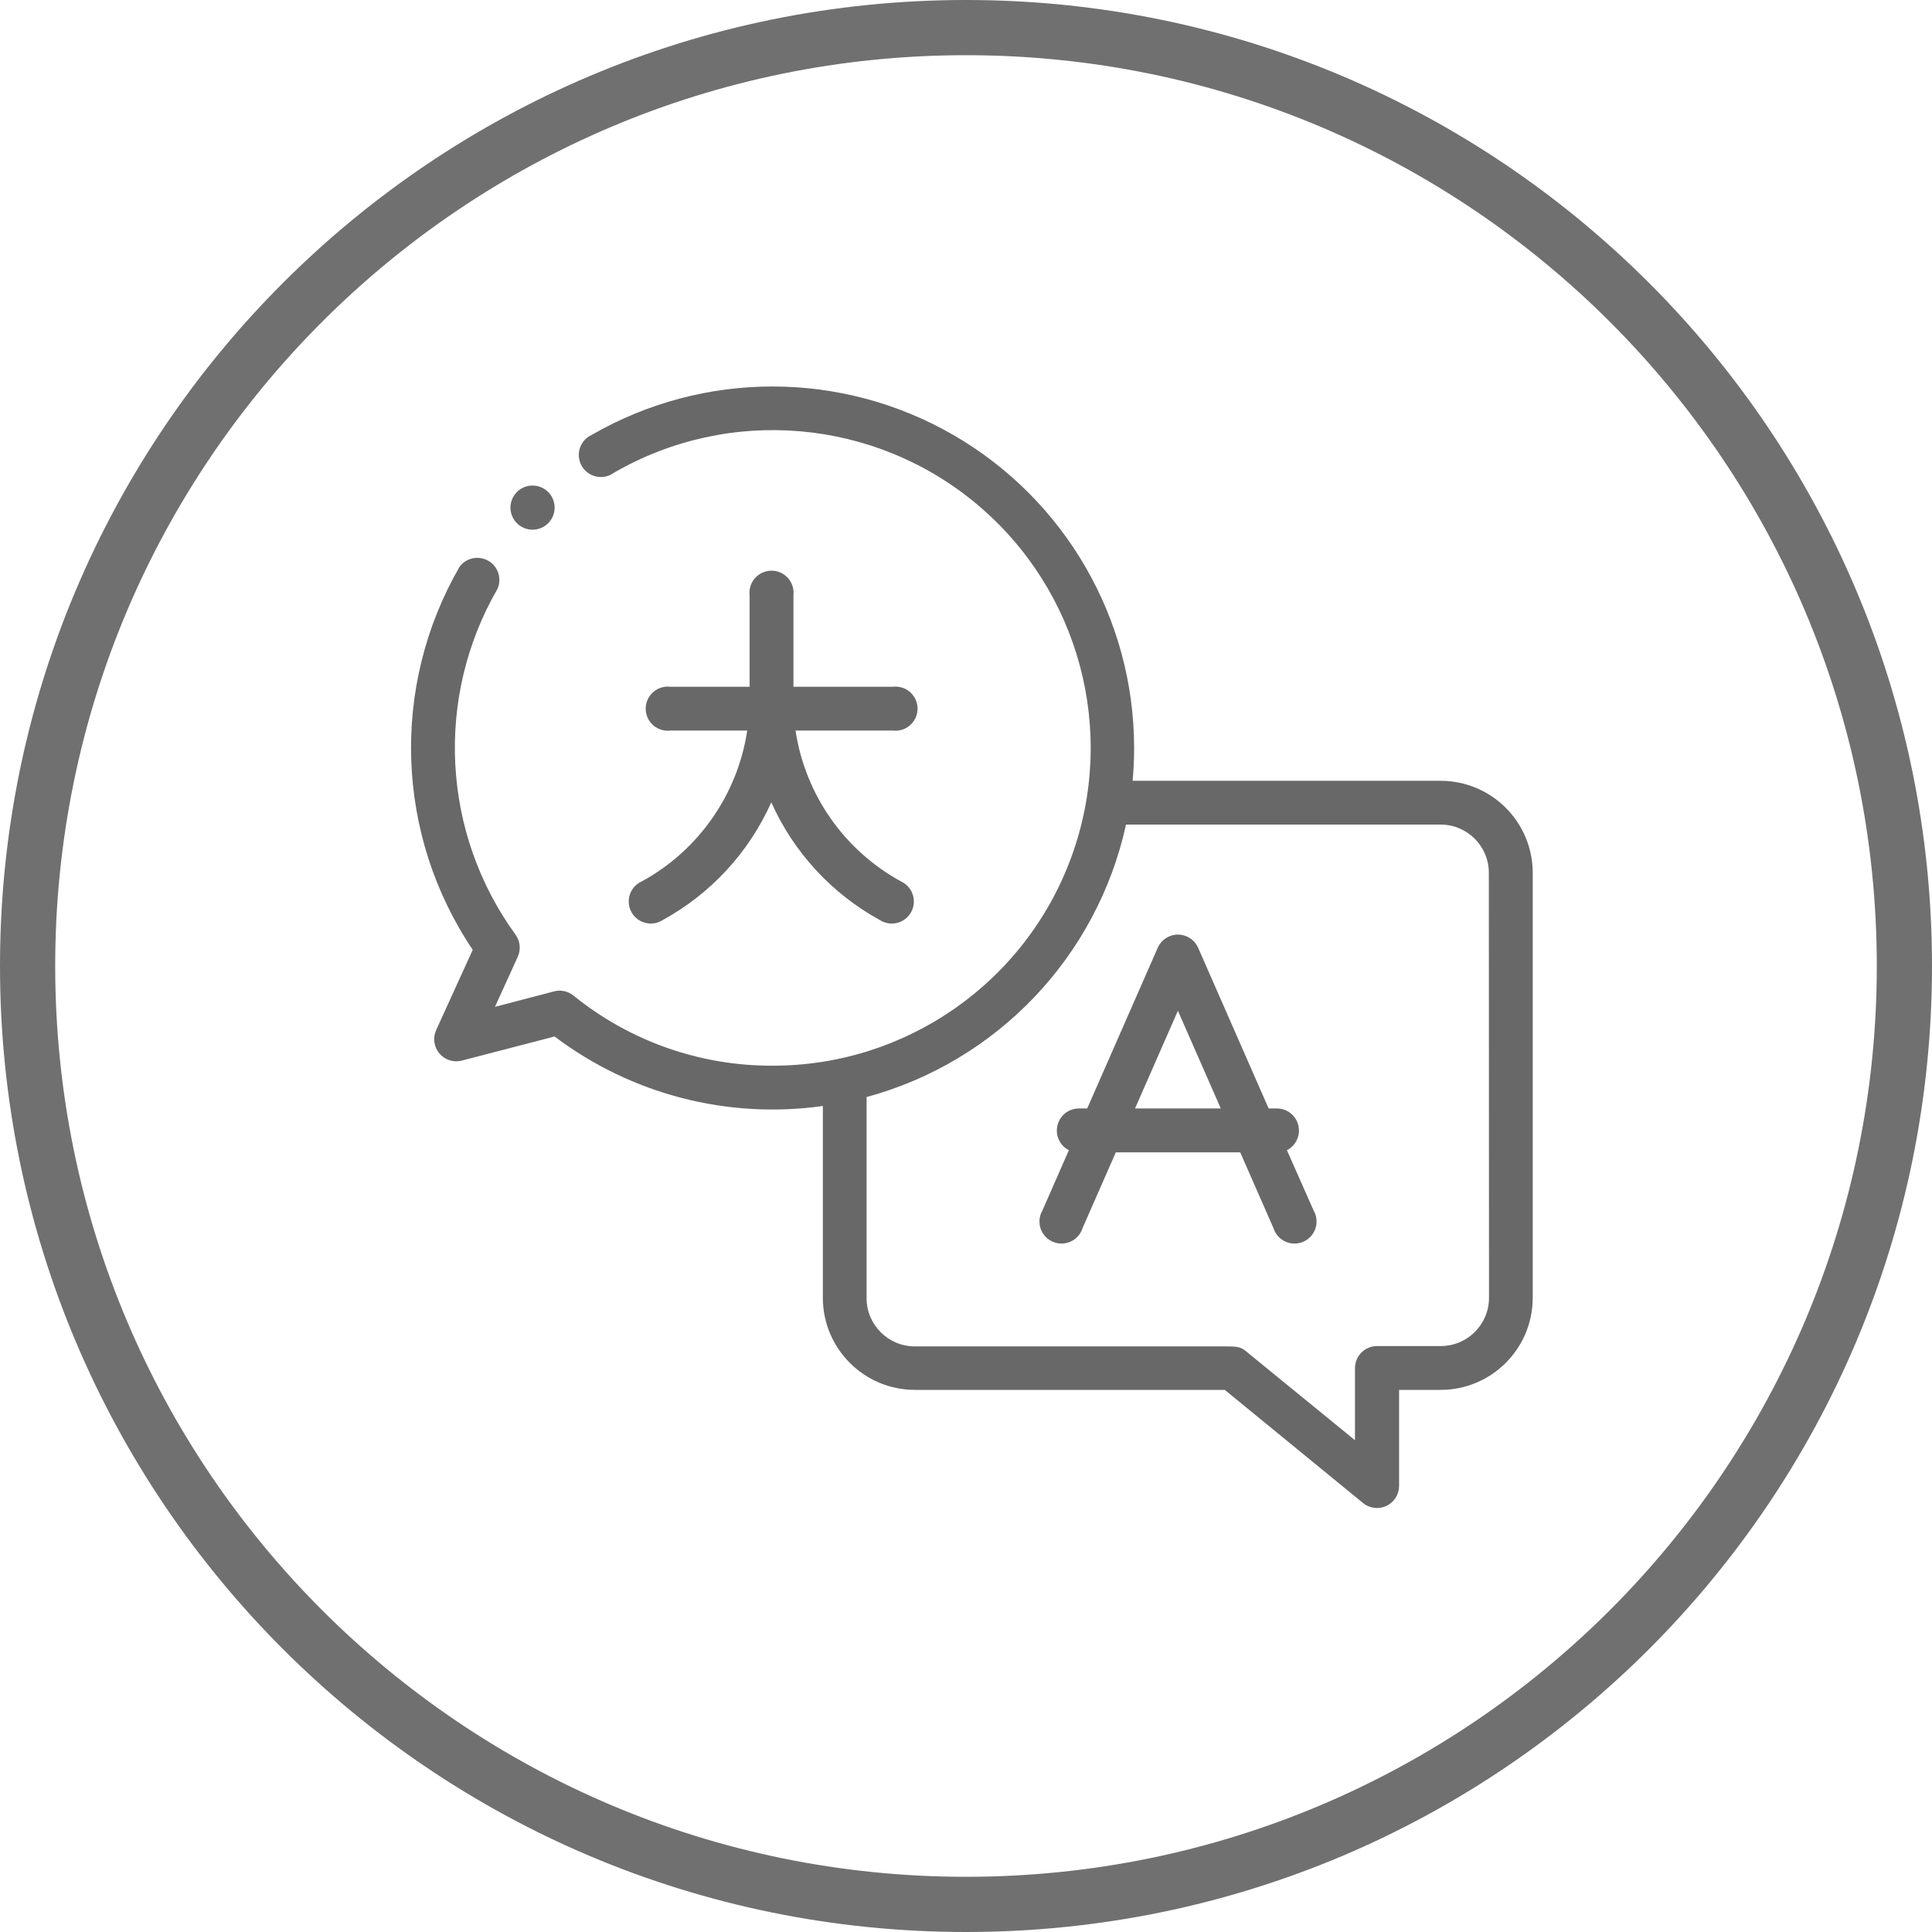
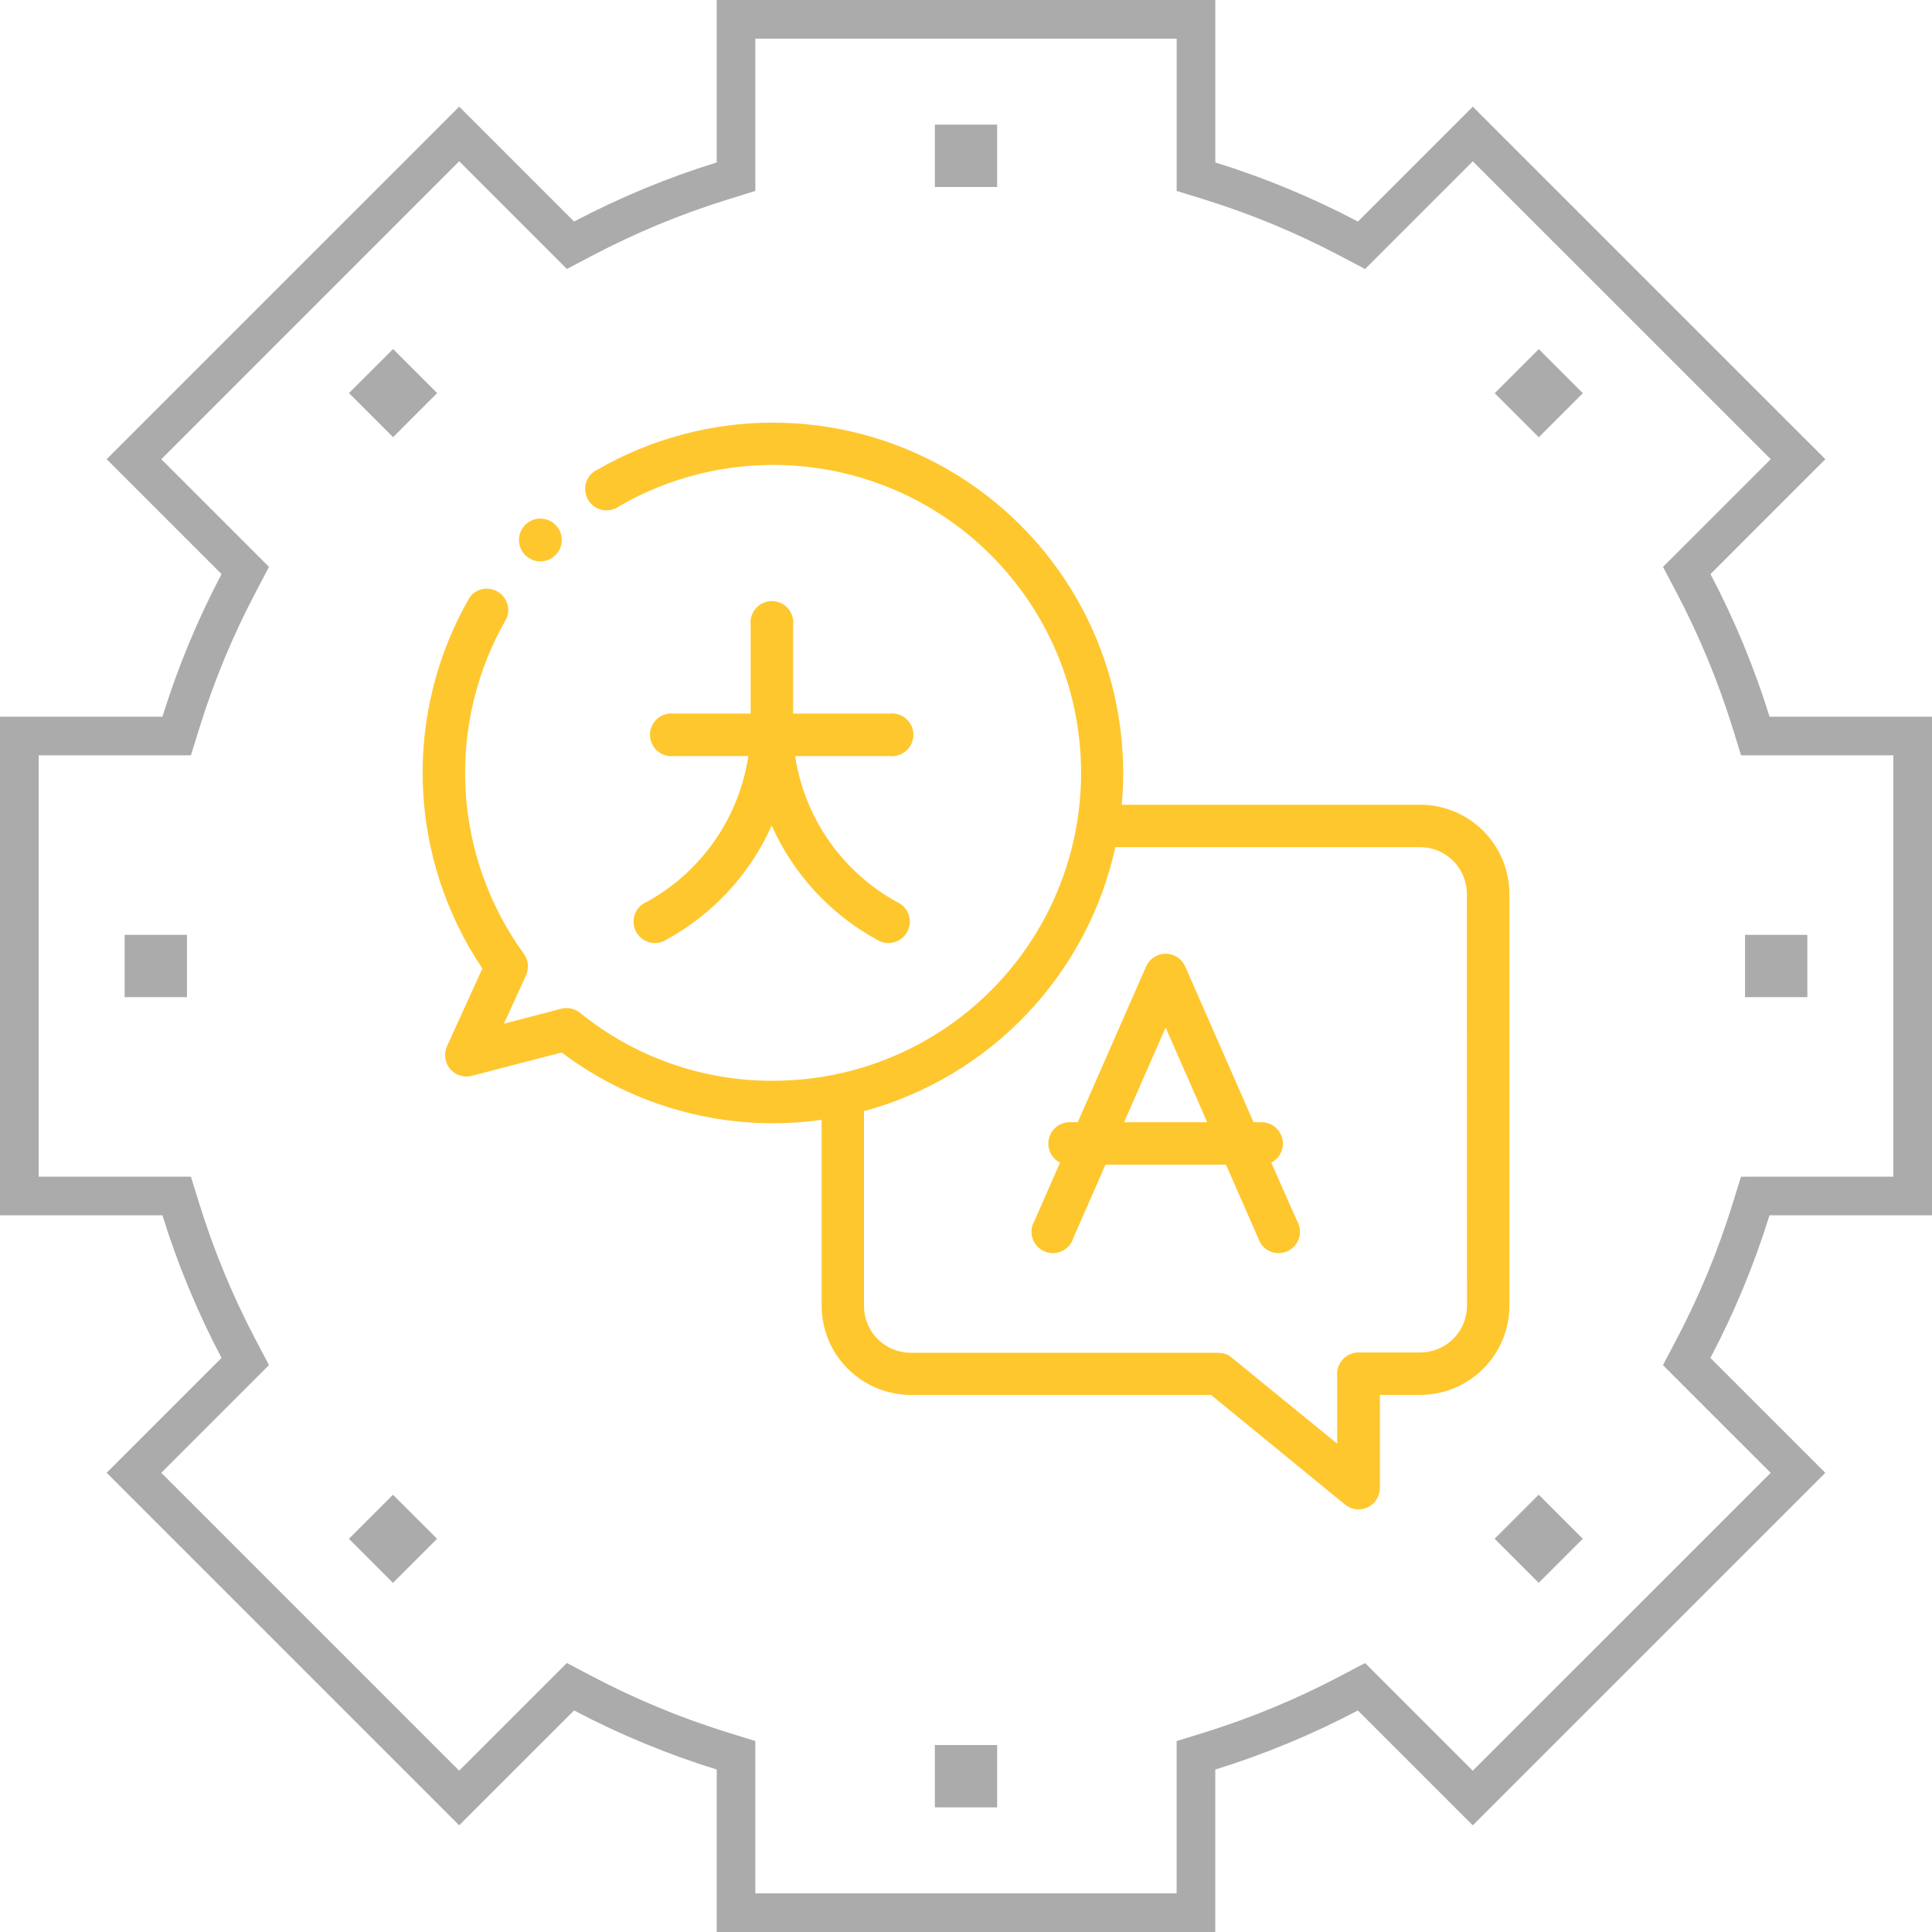
- <svg xmlns="http://www.w3.org/2000/svg" width="35" height="35" viewBox="0 0 35 35">
-   <g id="language" transform="translate(-5808 -4428)" opacity="0.59">
-     <g id="Ellipse_498" data-name="Ellipse 498" transform="translate(5808 4428)" fill="none" stroke="#0d0d0d" stroke-miterlimit="10" stroke-width="1">
-       <circle cx="17.5" cy="17.5" r="17.5" stroke="none" />
-       <circle cx="17.5" cy="17.5" r="17" fill="none" />
-     </g>
-     <g id="translation" transform="translate(5815.447 4435)">
-       <path id="Path_2061" data-name="Path 2061" d="M18.655,7.144H13.072c.018-.2.027-.394.027-.595A6.552,6.552,0,0,0,3.277.875a.4.4,0,1,0,.4.687A5.757,5.757,0,1,1,6.55,12.305,5.692,5.692,0,0,1,2.94,11.033a.4.4,0,0,0-.366-.07l-1.054.276.413-.907a.4.4,0,0,0-.04-.4,5.759,5.759,0,0,1-.327-6.266.4.4,0,0,0-.687-.4,6.554,6.554,0,0,0,.238,6.94l-.665,1.46a.4.4,0,0,0,.462.548L2.6,11.776a6.548,6.548,0,0,0,4.86,1.259v3.476a1.669,1.669,0,0,0,1.667,1.667h5.614l2.51,2.054a.4.4,0,0,0,.648-.307V18.178h.754a1.669,1.669,0,0,0,1.667-1.667v-7.7a1.669,1.669,0,0,0-1.667-1.667Zm.873,9.367a.874.874,0,0,1-.873.873H17.5a.4.4,0,0,0-.4.4v1.306l-1.96-1.6c-.108-.1-.2-.1-.415-.1h-5.6a.874.874,0,0,1-.873-.873V12.873a6.572,6.572,0,0,0,4.7-4.936h5.7a.874.874,0,0,1,.873.873Zm0,0" transform="translate(0 0.001)" />
-       <path id="Path_2062" data-name="Path 2062" d="M291.846,253.992a.4.4,0,0,0-.169-.756h-.162l-1.28-2.917a.4.4,0,0,0-.727,0l-1.28,2.917h-.163a.4.4,0,0,0-.169.756l-.477,1.087a.4.4,0,1,0,.727.319l.6-1.367H291l.6,1.367a.4.4,0,1,0,.727-.319Zm-2.752-.756.777-1.77.777,1.77Zm0,0" transform="translate(-275.979 -240.155)" />
-       <path id="Path_2063" data-name="Path 2063" d="M45.8,46.192a.4.4,0,1,0-.281-.116A.4.4,0,0,0,45.8,46.192Zm0,0" transform="translate(-43.6 -43.596)" />
-       <path id="Path_2064" data-name="Path 2064" d="M100.339,90.971a.4.4,0,1,0,.382.7,4.545,4.545,0,0,0,1.964-2.131,4.546,4.546,0,0,0,1.964,2.131.4.4,0,1,0,.382-.7,3.754,3.754,0,0,1-1.907-2.731h1.762a.4.4,0,1,0,0-.794h-1.8V85.792a.4.4,0,1,0-.794,0v1.654h-1.434a.4.4,0,1,0,0,.794h1.391a3.754,3.754,0,0,1-1.907,2.731Zm0,0" transform="translate(-96.159 -82.005)" />
-     </g>
-   </g>
+ <svg xmlns="http://www.w3.org/2000/svg" width="50" height="50" viewBox="0 0 50 50" fill="none">
+   <path d="M25.806 3.226H24.194V4.839H25.806V3.226Z" fill="#ABABAB" />
+   <path d="M10.173 11.314L11.313 10.173L10.173 9.033L9.032 10.173L10.173 11.314Z" fill="#ABABAB" />
+   <path d="M4.839 24.194H3.226V25.806H4.839V24.194Z" fill="#ABABAB" />
+   <path d="M10.17 40.965L11.311 39.824L10.17 38.684L9.03 39.824L10.17 40.965Z" fill="#ABABAB" />
+   <path d="M25.806 45.161H24.194V46.774H25.806V45.161Z" fill="#ABABAB" />
+   <path d="M39.821 40.963L40.962 39.823L39.821 38.682L38.681 39.823L39.821 40.963Z" fill="#ABABAB" />
+   <path d="M46.774 24.194H45.161V25.806H46.774V24.194Z" fill="#ABABAB" />
+   <path d="M39.824 11.316L40.964 10.176L39.824 9.035L38.683 10.176L39.824 11.316Z" fill="#ABABAB" />
+   <path d="M36.758 20.826H29.031C29.056 20.549 29.068 20.28 29.068 20.002C29.067 18.411 28.648 16.849 27.853 15.471C27.057 14.094 25.913 12.95 24.536 12.154C23.159 11.358 21.596 10.938 20.006 10.938C18.415 10.937 16.852 11.354 15.474 12.148C15.403 12.179 15.339 12.225 15.286 12.283C15.234 12.341 15.195 12.409 15.171 12.483C15.146 12.557 15.138 12.636 15.147 12.713C15.155 12.791 15.18 12.866 15.219 12.933C15.258 13.001 15.311 13.059 15.374 13.104C15.438 13.15 15.51 13.181 15.586 13.197C15.662 13.213 15.741 13.212 15.817 13.195C15.893 13.178 15.965 13.145 16.027 13.099C17.086 12.488 18.271 12.128 19.491 12.049C20.711 11.969 21.933 12.171 23.062 12.639C24.192 13.107 25.198 13.829 26.004 14.749C26.809 15.668 27.393 16.761 27.708 17.942C28.024 19.123 28.064 20.361 27.825 21.56C27.586 22.759 27.074 23.887 26.329 24.856C25.584 25.826 24.626 26.611 23.529 27.151C22.433 27.691 21.226 27.971 20.004 27.97C18.185 27.978 16.42 27.355 15.008 26.209C14.937 26.153 14.854 26.115 14.766 26.098C14.678 26.081 14.587 26.086 14.501 26.112L13.042 26.494L13.614 25.239C13.654 25.15 13.67 25.052 13.661 24.955C13.651 24.857 13.616 24.764 13.558 24.685C12.652 23.438 12.128 21.955 12.047 20.415C11.967 18.876 12.335 17.346 13.106 16.011C13.161 15.887 13.168 15.746 13.126 15.617C13.084 15.488 12.995 15.378 12.878 15.31C12.76 15.241 12.621 15.218 12.488 15.246C12.355 15.273 12.236 15.348 12.155 15.458C11.305 16.929 10.885 18.61 10.943 20.308C11.001 22.007 11.535 23.655 12.484 25.064L11.564 27.085C11.523 27.18 11.509 27.284 11.524 27.386C11.539 27.488 11.582 27.584 11.648 27.663C11.715 27.742 11.802 27.801 11.9 27.833C11.998 27.865 12.103 27.869 12.203 27.844L14.537 27.238C15.488 27.956 16.572 28.48 17.727 28.779C18.881 29.079 20.083 29.147 21.264 28.981V33.792C21.264 34.404 21.508 34.991 21.94 35.423C22.373 35.856 22.959 36.099 23.571 36.1H31.341L34.815 38.943C34.896 39.007 34.993 39.047 35.096 39.059C35.198 39.071 35.302 39.053 35.395 39.009C35.489 38.965 35.568 38.896 35.623 38.809C35.679 38.722 35.71 38.621 35.712 38.518V36.1H36.755C37.367 36.099 37.953 35.856 38.386 35.423C38.819 34.991 39.062 34.404 39.063 33.792V23.133C39.062 22.522 38.819 21.935 38.386 21.503C37.953 21.07 37.367 20.827 36.755 20.826H36.758ZM37.966 33.792C37.966 34.113 37.839 34.42 37.612 34.646C37.386 34.873 37.078 35 36.758 35.001H35.16C35.013 35.001 34.872 35.059 34.768 35.163C34.664 35.267 34.606 35.408 34.606 35.554V37.362L31.893 35.148C31.744 35.009 31.616 35.009 31.319 35.009H23.568C23.248 35.009 22.941 34.881 22.714 34.655C22.487 34.428 22.36 34.121 22.36 33.801V28.756C23.965 28.321 25.42 27.454 26.567 26.249C27.714 25.045 28.509 23.548 28.865 21.924H36.754C37.074 21.924 37.381 22.051 37.608 22.278C37.834 22.505 37.962 22.812 37.962 23.132L37.966 33.792Z" fill="#FFC72E" />
+   <path d="M32.9 30.089C33.009 30.033 33.097 29.943 33.149 29.832C33.201 29.721 33.215 29.595 33.188 29.475C33.161 29.356 33.096 29.248 33.001 29.17C32.907 29.091 32.789 29.047 32.666 29.043H32.442L30.67 25.005C30.626 24.909 30.555 24.827 30.466 24.77C30.377 24.713 30.273 24.682 30.167 24.682C30.061 24.682 29.957 24.713 29.868 24.77C29.779 24.827 29.708 24.909 29.664 25.005L27.892 29.043H27.667C27.544 29.047 27.426 29.091 27.331 29.17C27.237 29.248 27.171 29.356 27.144 29.475C27.117 29.595 27.131 29.721 27.183 29.832C27.236 29.943 27.323 30.033 27.433 30.089L26.773 31.594C26.732 31.661 26.707 31.737 26.698 31.815C26.689 31.893 26.697 31.971 26.721 32.046C26.745 32.121 26.785 32.19 26.837 32.248C26.89 32.306 26.954 32.353 27.026 32.384C27.098 32.416 27.175 32.432 27.254 32.431C27.332 32.43 27.41 32.413 27.481 32.38C27.552 32.347 27.615 32.299 27.667 32.24C27.718 32.18 27.756 32.111 27.779 32.036L28.609 30.143H31.729L32.559 32.036C32.582 32.111 32.62 32.18 32.671 32.24C32.723 32.299 32.786 32.347 32.857 32.38C32.928 32.413 33.006 32.43 33.084 32.431C33.163 32.432 33.24 32.416 33.312 32.384C33.384 32.353 33.448 32.306 33.501 32.248C33.553 32.19 33.593 32.121 33.617 32.046C33.641 31.971 33.649 31.893 33.64 31.815C33.631 31.737 33.606 31.661 33.566 31.594L32.9 30.089ZM29.091 29.043L30.166 26.593L31.242 29.043H29.091Z" fill="#FFC72E" />
+   <path d="M13.984 14.529C14.112 14.529 14.236 14.485 14.335 14.403C14.434 14.322 14.502 14.209 14.527 14.083C14.553 13.957 14.533 13.827 14.473 13.714C14.412 13.601 14.314 13.512 14.196 13.463C14.077 13.414 13.945 13.408 13.823 13.445C13.7 13.483 13.594 13.562 13.523 13.669C13.452 13.775 13.421 13.904 13.434 14.031C13.447 14.159 13.504 14.278 13.595 14.368C13.698 14.471 13.838 14.528 13.984 14.529Z" fill="#FFC72E" />
+   <path d="M16.724 23.346C16.654 23.378 16.591 23.423 16.54 23.479C16.488 23.536 16.449 23.602 16.425 23.675C16.4 23.747 16.391 23.824 16.398 23.9C16.404 23.976 16.427 24.05 16.463 24.117C16.5 24.184 16.55 24.243 16.61 24.29C16.671 24.337 16.74 24.371 16.814 24.389C16.889 24.408 16.966 24.411 17.041 24.398C17.117 24.386 17.189 24.357 17.252 24.316C18.456 23.655 19.411 22.619 19.971 21.366C20.531 22.619 21.485 23.655 22.689 24.316C22.753 24.357 22.825 24.386 22.9 24.398C22.976 24.411 23.053 24.408 23.127 24.389C23.201 24.371 23.271 24.337 23.331 24.29C23.392 24.243 23.442 24.184 23.478 24.117C23.515 24.05 23.537 23.976 23.544 23.9C23.55 23.824 23.541 23.747 23.517 23.675C23.492 23.602 23.453 23.536 23.402 23.479C23.35 23.423 23.288 23.378 23.218 23.346C22.517 22.962 21.914 22.421 21.456 21.765C20.998 21.109 20.698 20.357 20.578 19.566H23.017C23.095 19.576 23.174 19.569 23.249 19.545C23.324 19.522 23.393 19.483 23.451 19.431C23.51 19.379 23.557 19.316 23.59 19.244C23.622 19.172 23.638 19.095 23.638 19.017C23.638 18.938 23.622 18.86 23.59 18.789C23.557 18.718 23.51 18.654 23.451 18.602C23.393 18.55 23.324 18.511 23.249 18.488C23.174 18.464 23.095 18.457 23.017 18.467H20.526V16.177C20.535 16.099 20.528 16.02 20.505 15.946C20.482 15.871 20.443 15.802 20.391 15.743C20.339 15.684 20.275 15.637 20.204 15.605C20.132 15.573 20.055 15.556 19.976 15.556C19.898 15.556 19.82 15.573 19.749 15.605C19.677 15.637 19.613 15.684 19.562 15.743C19.51 15.802 19.471 15.871 19.448 15.946C19.424 16.02 19.417 16.099 19.427 16.177V18.467H17.442C17.364 18.457 17.285 18.464 17.21 18.488C17.136 18.511 17.066 18.55 17.008 18.602C16.949 18.654 16.902 18.718 16.87 18.789C16.837 18.86 16.821 18.938 16.821 19.017C16.821 19.095 16.837 19.172 16.87 19.244C16.902 19.316 16.949 19.379 17.008 19.431C17.066 19.483 17.136 19.522 17.21 19.545C17.285 19.569 17.364 19.576 17.442 19.566H19.367C19.248 20.357 18.948 21.109 18.49 21.765C18.032 22.421 17.429 22.962 16.728 23.346H16.724Z" fill="#FFC72E" />
+   <path fill-rule="evenodd" clip-rule="evenodd" d="M0 18.548V19.548V30.452V31.452H1H4.204C4.599 32.726 5.112 33.963 5.733 35.143L3.467 37.409L2.76 38.116L3.467 38.823L11.176 46.532L11.883 47.239L12.59 46.532L14.857 44.266C16.036 44.888 17.273 45.4 18.548 45.795V49V50H19.548H30.451H31.451V49V45.796C32.725 45.401 33.962 44.888 35.142 44.267L37.408 46.533L38.115 47.24L38.822 46.533L46.532 38.824L47.239 38.117L46.532 37.41L44.265 35.144C44.887 33.964 45.399 32.727 45.794 31.452L50 31.452V19.548V18.548H49H45.796C45.401 17.274 44.888 16.037 44.267 14.857L46.533 12.591L47.24 11.884L46.533 11.177L38.823 3.468L38.116 2.76L37.409 3.468L35.143 5.734C33.963 5.112 32.726 4.599 31.452 4.204V1V0H30.452H19.548H18.548V1V4.204C17.274 4.599 16.037 5.112 14.857 5.733L12.591 3.467L11.884 2.76L11.879 2.765L11.177 3.467L2.76 11.884L2.767 11.891L5.734 14.857C5.112 16.037 4.599 17.274 4.204 18.548H1H0ZM44.841 18.845L45.059 19.548H45.796H49V30.452L45.794 30.452L45.057 30.453L44.839 31.156C44.462 32.372 43.974 33.552 43.381 34.677L43.037 35.329L43.558 35.851L45.825 38.117L38.115 45.826L35.849 43.56L35.328 43.039L34.676 43.382C33.55 43.975 32.37 44.464 31.155 44.841L30.451 45.059V45.796V49H19.548V45.795V45.058L18.844 44.84C17.628 44.463 16.448 43.974 15.323 43.382L14.671 43.038L14.149 43.559L11.883 45.825L4.174 38.116L6.44 35.85L6.961 35.329L6.618 34.677C6.025 33.551 5.536 32.371 5.159 31.155L4.941 30.452H4.204H1V19.548H4.204H4.941L5.159 18.845C5.536 17.629 6.025 16.449 6.619 15.323L6.962 14.671L6.441 14.15L4.175 11.884L11.884 4.174L14.15 6.44L14.671 6.961L15.323 6.618C16.449 6.025 17.629 5.536 18.845 5.159L19.548 4.941V4.204V1H30.452V4.204V4.941L31.155 5.159C32.371 5.536 33.551 6.025 34.676 6.619L35.329 6.962L35.85 6.441L38.116 4.175L45.826 11.884L43.56 14.15L43.039 14.671L43.382 15.323C43.975 16.449 44.464 17.629 44.841 18.845Z" fill="#ABABAB" />
</svg>
